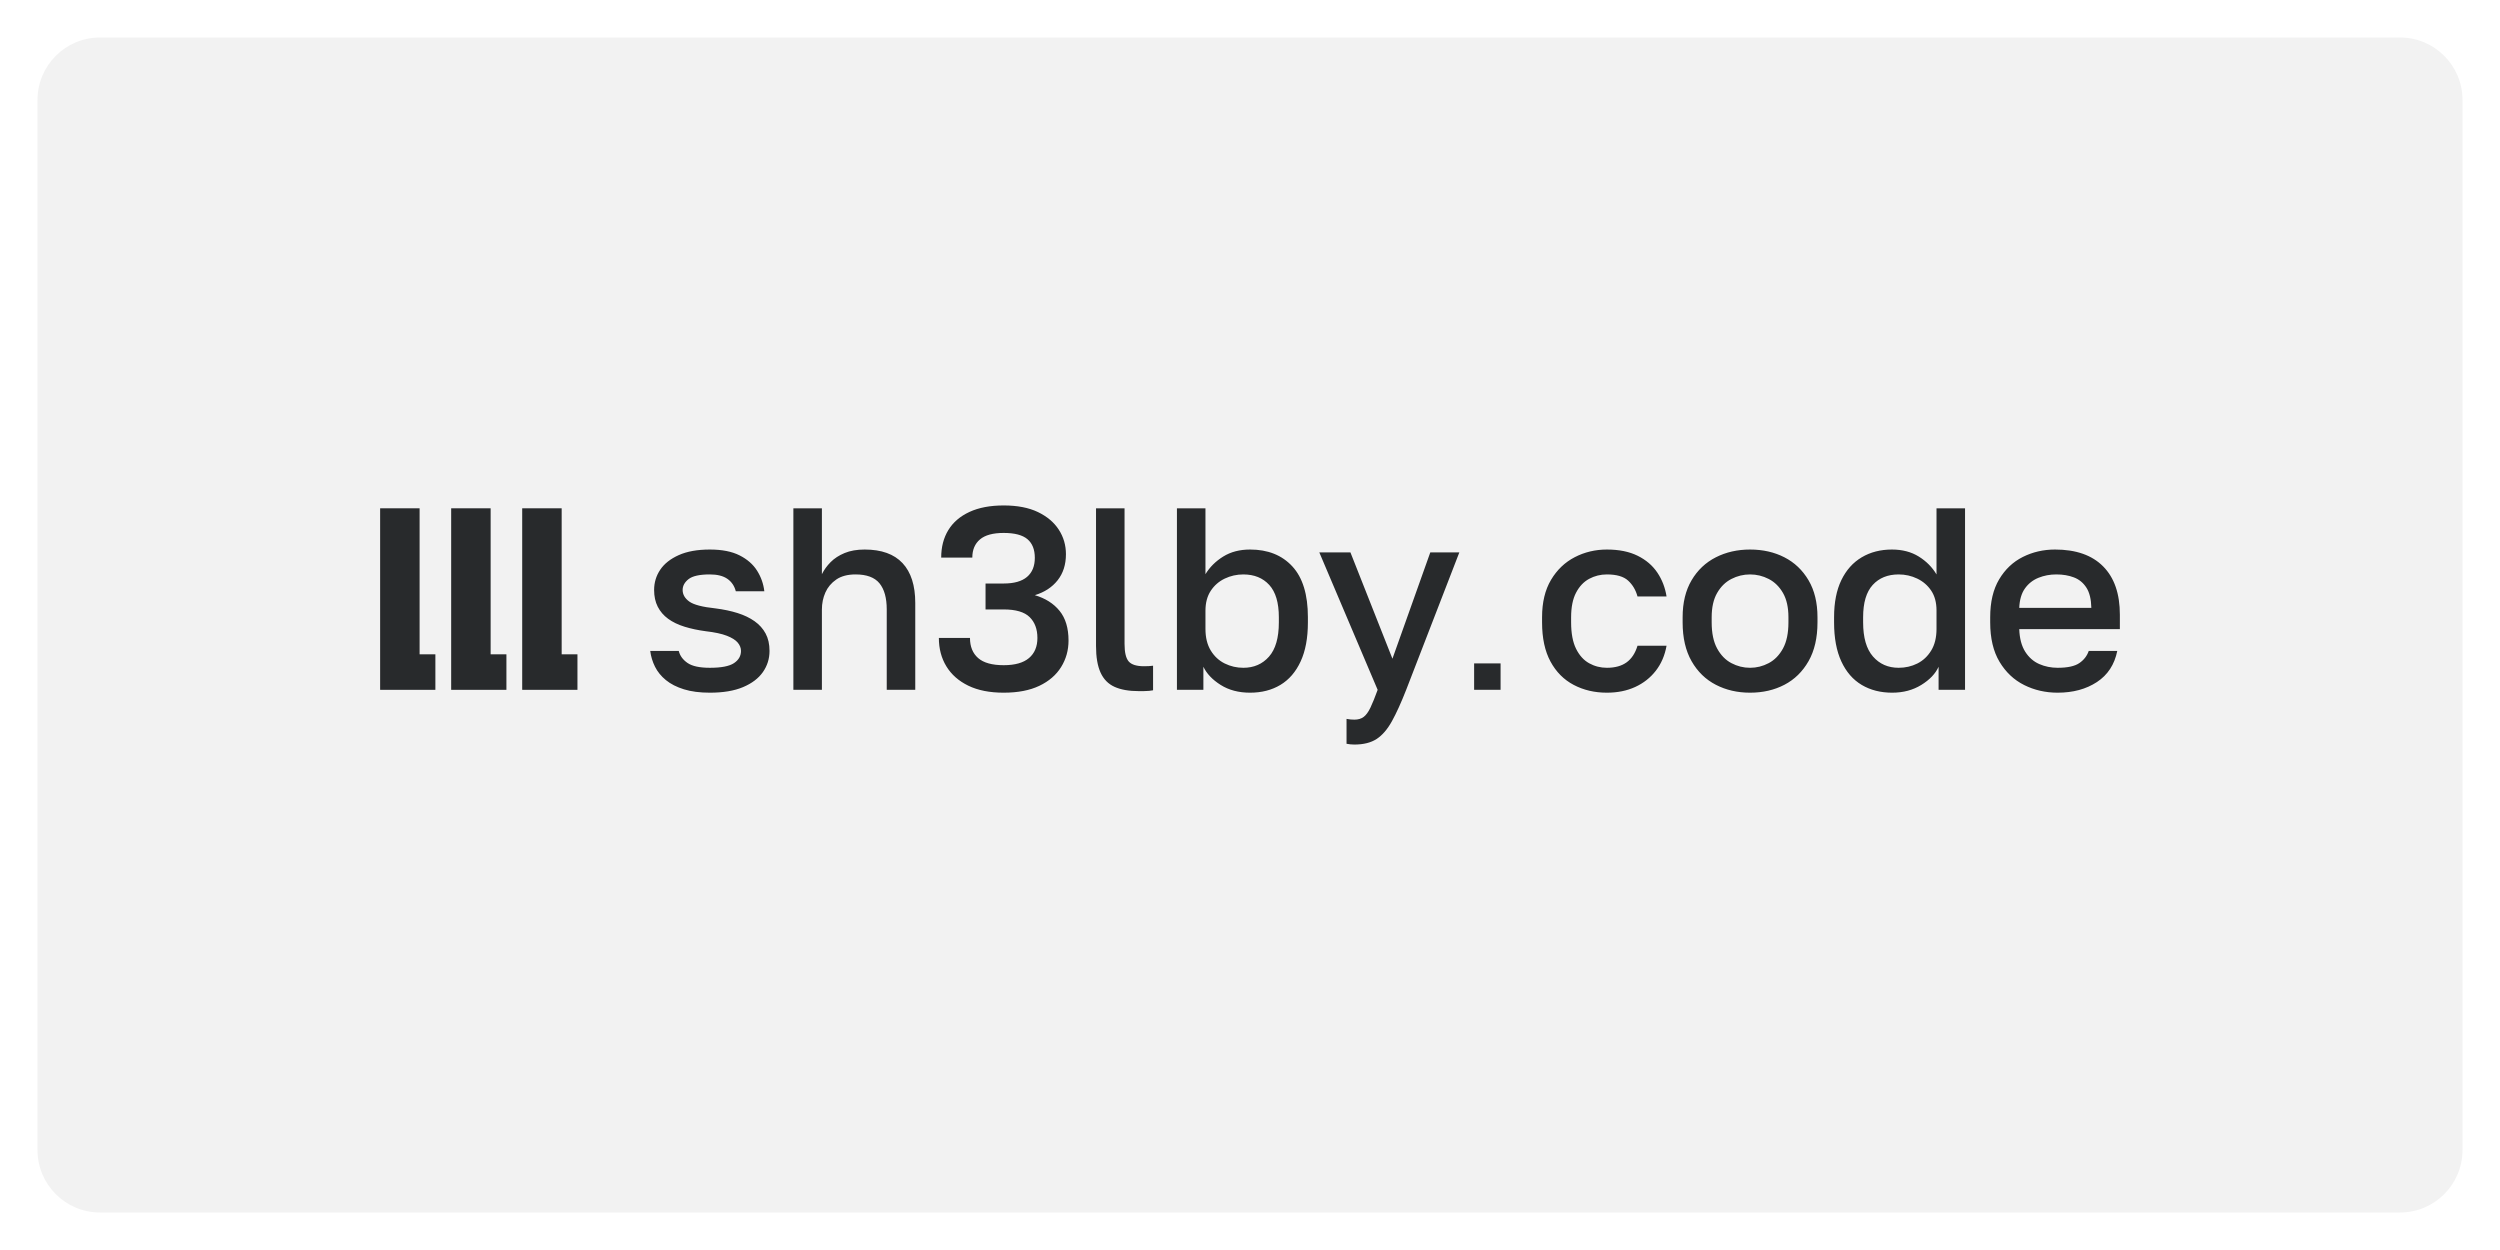
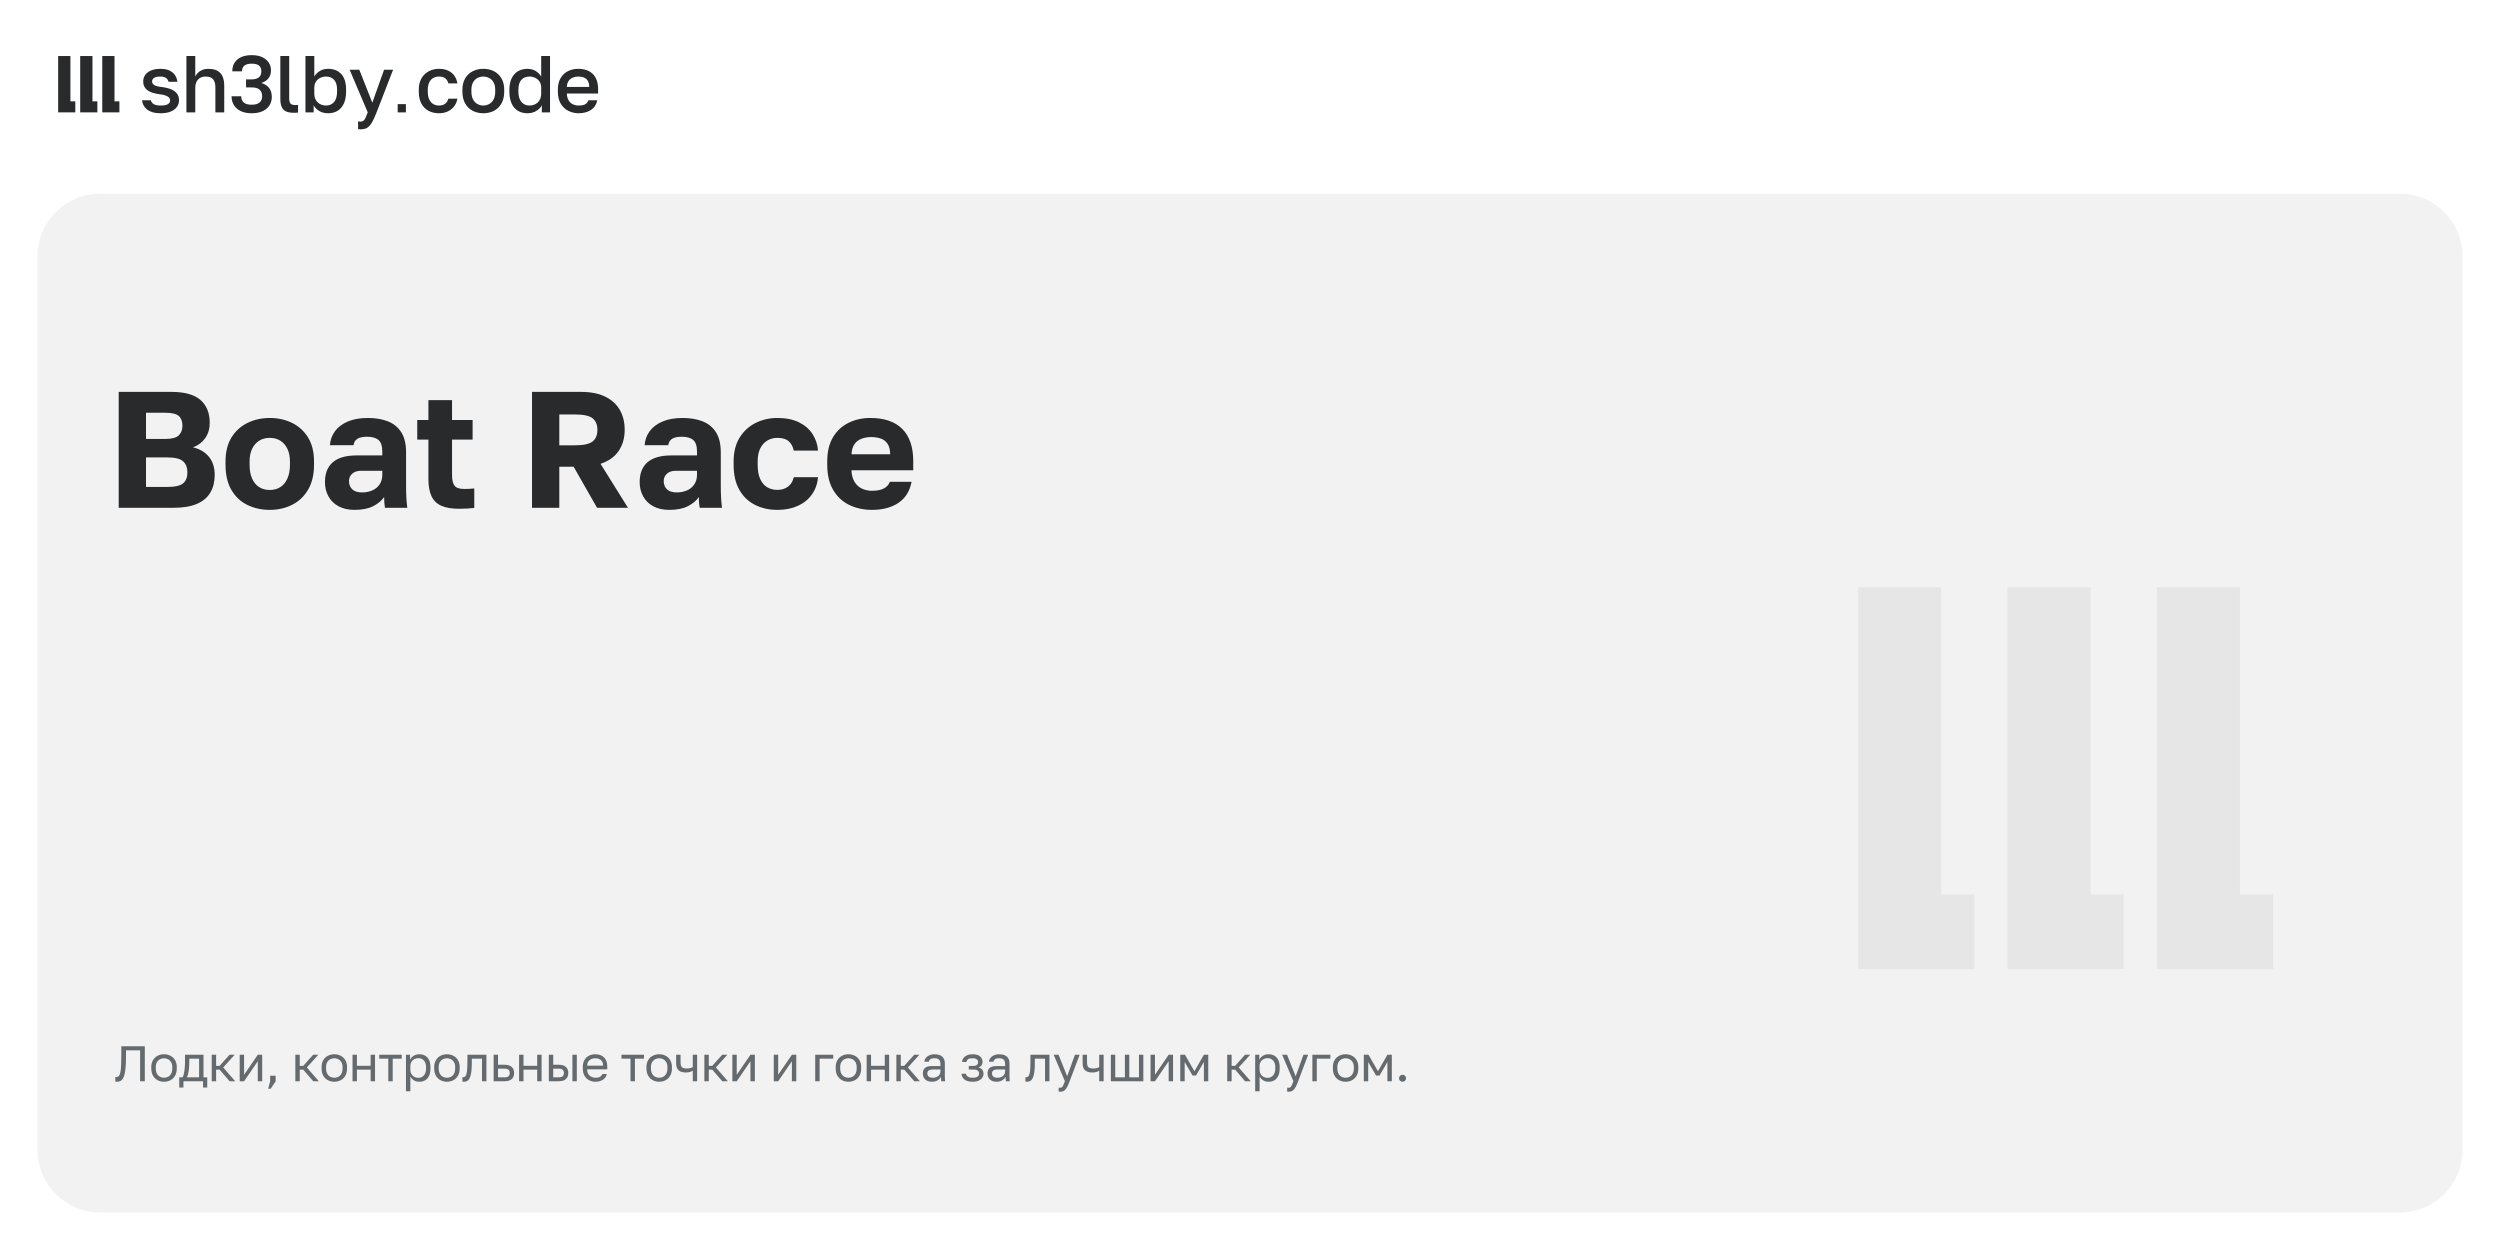
<svg xmlns="http://www.w3.org/2000/svg" width="1600" height="800" viewBox="0 0 1600 800" role="img">
  <rect x="0" y="0" width="1600" height="800" fill="#FFFFFF" />
-   <rect x="24" y="24" width="1552" height="752" fill="#F2F2F2" rx="40" />
-   <g transform="translate(220.0 293.5463) scale(0.8316692)">
+   <g transform="translate(30 26) scale(0.2581042)">
    <path fill="#282A2C" d="M28 36H68V184H84V220H28Z M100 36H140V184H156V220H100Z M172 36H212V184H228V220H172Z" transform="translate(6.741866 10.86334) scale(0.7592191)" />
    <path fill="#282A2C" d="M270 11Q212 11 170.0 -2.0Q128 -15 100.5 -37.5Q73 -60 58.5 -89.0Q44 -118 40 -150H150Q157 -122 184.0 -103.5Q211 -85 270 -85Q336 -85 363.0 -103.0Q390 -121 390 -150Q390 -167 377.5 -182.0Q365 -197 335.5 -208.5Q306 -220 254 -226Q209 -232 172.0 -243.5Q135 -255 109.0 -274.0Q83 -293 69.0 -320.5Q55 -348 55 -385Q55 -428 78.5 -463.0Q102 -498 150.0 -519.5Q198 -541 270 -541Q340 -541 384.5 -518.5Q429 -496 452.0 -459.5Q475 -423 480 -380H370Q362 -411 337.5 -428.0Q313 -445 270 -445Q211 -445 188.0 -427.0Q165 -409 165 -385Q165 -359 190.5 -340.5Q216 -322 292 -314Q339 -308 377.0 -296.0Q415 -284 442.5 -264.5Q470 -245 485.0 -217.0Q500 -189 500 -150Q500 -105 474.5 -68.5Q449 -32 398.0 -10.5Q347 11 270 11Z M592 0V-700H702V-446Q714.419 -471.053 735.71 -492.526Q757 -514 789.5 -527.5Q822 -541 867 -541Q964 -541 1013.0 -488.519Q1062.0 -436.038 1062 -335V0H952V-310Q952.0 -376.6 924.0 -410.8Q896 -445 831.76 -445.0Q786 -445 757.423 -425.357Q728.845 -405.714 715.423 -375.357Q702 -345 702 -310V0Z M1403 11Q1322 11 1266.5 -16.0Q1211 -43 1182.0 -90.5Q1153 -138 1153 -200H1273Q1273 -150 1304.5 -122.5Q1336 -95 1403 -95Q1468 -95 1500.5 -122.5Q1533 -150 1533 -200Q1533 -251 1503.0 -280.5Q1473 -310 1403 -310H1333V-410H1403Q1463 -410 1493.0 -435.5Q1523 -461 1523 -509Q1523 -557 1494.5 -581.0Q1466 -605 1403 -605Q1341 -605 1311.5 -580.0Q1282 -555 1282 -510H1162Q1162 -571 1189.5 -616.0Q1217 -661 1271.0 -686.0Q1325 -711 1403 -711Q1482 -711 1535.0 -685.5Q1588 -660 1615.5 -617.5Q1643 -575 1643 -523Q1643 -463 1611.0 -422.5Q1579 -382 1523 -365Q1584 -347 1618.5 -304.5Q1653 -262 1653 -190Q1653 -134 1624.5 -88.0Q1596 -42 1540.5 -15.5Q1485 11 1403 11Z M1924 5Q1867 5 1830.5 -11.5Q1794 -28 1776.5 -66.5Q1759 -105 1759 -169V-700H1869V-177Q1869 -128 1885.0 -109.5Q1901 -91 1944 -91Q1955 -91 1963.0 -91.5Q1971 -92 1979 -93V1.779Q1974 3 1963.5 4.0Q1953 5 1942.283 5.0Q1931.565 5.0 1924 5Z M2353 11Q2287 11 2239.5 -19.0Q2192 -49 2173 -89V0H2071V-700H2181V-446Q2206 -487 2249.5 -514.0Q2293 -541 2353 -541Q2456 -541 2516.0 -476.0Q2576 -411 2576 -280V-260Q2576 -170 2548.0 -109.5Q2520 -49 2470.0 -19.0Q2420 11 2353 11ZM2327 -85Q2388 -85 2426.0 -128.0Q2464 -171 2464 -260V-280Q2464 -364 2427.0 -404.5Q2390 -445 2327 -445Q2289 -445 2255.5 -429.0Q2222 -413 2201.5 -382.0Q2181 -351 2181 -305V-235Q2181 -185 2201.5 -151.5Q2222 -118 2255.5 -101.5Q2289 -85 2327 -85Z M2755 211Q2740 211 2725 208V112Q2740 115 2755 115Q2777 115 2791.0 104.5Q2805 94 2817.0 69.0Q2829 44 2845 0L2620 -530H2740L2902 -120L3048 -530H3160L2955 0Q2926 74 2900.0 121.0Q2874 168 2841.0 189.5Q2808 211 2755 211Z M3217 0h102v-102h-102Z M3729 11Q3658 11 3601.0 -19.0Q3544 -49 3511.5 -109.0Q3479 -169 3479 -260V-280Q3479 -366 3513.5 -424.0Q3548 -482 3605.0 -511.5Q3662 -541 3729 -541Q3799 -541 3847.5 -517.0Q3896 -493 3923.5 -452.0Q3951 -411 3959 -360H3847Q3837 -397 3811.0 -421.0Q3785 -445 3729 -445Q3692 -445 3660.5 -428.0Q3629 -411 3610.0 -374.5Q3591 -338 3591 -280V-260Q3591 -197 3610.0 -158.5Q3629 -120 3660.5 -102.5Q3692 -85 3729 -85Q3776 -85 3805.0 -106.0Q3834 -127 3847 -170H3959Q3949 -114 3917.5 -73.5Q3886 -33 3838.0 -11.0Q3790 11 3729 11Z M4281 11Q4208 11 4149.0 -19.5Q4090 -50 4055.5 -110.5Q4021 -171 4021 -260V-280Q4021 -364 4055.5 -422.5Q4090 -481 4149.0 -511.0Q4208 -541 4281 -541Q4355 -541 4413.5 -511.0Q4472 -481 4506.5 -422.5Q4541 -364 4541 -280V-260Q4541 -171 4506.5 -110.5Q4472 -50 4413.5 -19.5Q4355 11 4281 11ZM4281 -85Q4319 -85 4353.0 -103.0Q4387 -121 4408.0 -159.5Q4429 -198 4429 -260V-280Q4429 -337 4408.0 -373.5Q4387 -410 4353.0 -427.5Q4319 -445 4281 -445Q4243 -445 4209.0 -427.5Q4175 -410 4154.0 -373.5Q4133 -337 4133 -280V-260Q4133 -198 4154.0 -159.5Q4175 -121 4209.0 -103.0Q4243 -85 4281 -85Z M4829 11Q4762 11 4711.5 -19.0Q4661 -49 4633.0 -109.5Q4605 -170 4605 -260V-280Q4605 -365 4633.0 -423.0Q4661 -481 4711.5 -511.0Q4762 -541 4828 -541Q4888 -541 4931.5 -514.0Q4975 -487 5000 -445V-700H5110V0H5008V-89Q4990 -49 4941.5 -19.0Q4893 11 4829 11ZM4854 -85Q4893 -85 4926.0 -101.5Q4959 -118 4979.5 -151.5Q5000 -185 5000 -235V-306Q5000 -352 4979.5 -382.5Q4959 -413 4925.5 -429.0Q4892 -445 4854 -445Q4791 -445 4754.0 -404.5Q4717 -364 4717 -280V-260Q4717 -172 4755.0 -128.5Q4793 -85 4854 -85Z M5467 11Q5397 11 5338.0 -18.5Q5279 -48 5243.0 -108.0Q5207 -168 5207 -260V-280Q5207 -368 5241.5 -426.0Q5276 -484 5333.0 -512.5Q5390 -541 5457 -541Q5578 -541 5642.5 -476.0Q5707 -411 5707 -290V-234H5319Q5321 -180 5342.0 -147.0Q5363 -114 5396.0 -99.5Q5429 -85 5467 -85Q5524 -85 5550.5 -103.0Q5577 -121 5587 -150H5697Q5681 -71 5618.5 -30.0Q5556 11 5467 11ZM5462 -445Q5425 -445 5393.0 -432.0Q5361 -419 5341.0 -391.0Q5321 -363 5319 -316H5597Q5596 -366 5578.0 -394.0Q5560 -422 5530.0 -433.5Q5500 -445 5462 -445Z" transform="translate(227.8612 177.8915) scale(0.1995662)" />
  </g>
+   <rect x="24" y="124" width="1552" height="652" fill="#F2F2F2" rx="40" />
+   <g opacity="0.06">
+     <path fill="#282A2C" d="M28 36H68V184H84V220H28Z M100 36H140V184H156V220H100Z M172 36H212V184H228V220H172Z" transform="translate(1152 328) scale(1.328125)" />
+   </g>
+   <path fill="#282A2C" d="M7.976 0.0V-74.2H41.605Q54.387 -74.2 60.305 -69.017Q66.224 -63.834 66.224 -54.378Q66.224 -48.654 63.326 -44.573Q60.429 -40.492 55.504 -38.69Q61.953 -37.206 65.678 -32.701Q69.404 -28.196 69.404 -20.988Q69.404 -14.597 66.674 -9.847Q63.945 -5.097 58.101 -2.548Q52.258 0.0 42.842 0.0ZM25.44 -13.365H39.313Q46.45 -13.365 49.195 -15.677Q51.94 -17.989 51.94 -22.627Q51.94 -27.273 49.179 -29.759Q46.419 -32.246 39.101 -32.246H25.44ZM25.44 -44.074H37.661Q43.994 -44.074 46.377 -46.34Q48.76 -48.605 48.76 -52.598Q48.76 -56.697 46.41 -58.766Q44.061 -60.835 37.802 -60.835H25.44Z M104.652 1.321Q96.905 1.321 90.433 -1.784Q83.96 -4.889 80.148 -11.353Q76.337 -17.817 76.337 -27.56V-29.68Q76.337 -38.84 80.148 -45.021Q83.96 -51.202 90.433 -54.352Q96.905 -57.501 104.652 -57.501Q112.47 -57.501 118.907 -54.352Q125.344 -51.202 129.156 -45.021Q132.967 -38.84 132.967 -29.68V-27.56Q132.967 -17.994 129.156 -11.556Q125.344 -5.119 118.907 -1.899Q112.47 1.321 104.652 1.321ZM104.652 -11.417Q108.552 -11.417 111.438 -13.274Q114.324 -15.132 115.948 -18.778Q117.571 -22.423 117.571 -27.56V-29.68Q117.571 -34.375 115.948 -37.745Q114.324 -41.115 111.438 -42.939Q108.552 -44.763 104.652 -44.763Q100.739 -44.763 97.859 -42.939Q94.98 -41.115 93.356 -37.745Q91.733 -34.375 91.733 -29.68V-27.56Q91.733 -22.282 93.356 -18.68Q94.98 -15.079 97.859 -13.248Q100.739 -11.417 104.652 -11.417Z M158.91 1.321Q152.916 1.321 148.668 -0.985Q144.419 -3.29 142.193 -7.352Q139.967 -11.413 139.967 -16.43Q139.967 -24.839 145.026 -29.188Q150.085 -33.536 160.332 -33.536H176.669V-36.04Q176.669 -41.358 174.214 -43.422Q171.758 -45.487 166.917 -45.487Q162.562 -45.487 160.548 -44.041Q158.535 -42.594 158.292 -40.055H143.147Q143.465 -44.97 146.318 -48.93Q149.171 -52.89 154.513 -55.195Q159.855 -57.501 167.447 -57.501Q174.823 -57.501 180.298 -55.321Q185.772 -53.141 188.831 -48.323Q191.889 -43.504 191.889 -35.404V-14.31Q191.889 -9.858 192.072 -6.519Q192.256 -3.18 192.68 0.0H178.365Q178.065 -2.085 177.961 -3.394Q177.857 -4.704 177.857 -6.886Q175.481 -3.454 170.868 -1.067Q166.255 1.321 158.91 1.321ZM163.737 -9.845Q167.2 -9.845 170.172 -11.099Q173.145 -12.353 174.907 -14.928Q176.669 -17.503 176.669 -21.2V-23.704H163.207Q159.431 -23.704 157.397 -21.825Q155.363 -19.946 155.363 -17.106Q155.363 -13.837 157.426 -11.841Q159.488 -9.845 163.737 -9.845Z M225.764 0.618Q219.011 0.618 214.65 -1.228Q210.288 -3.074 208.234 -7.288Q206.18 -11.501 206.18 -18.524V-43.654H199.039V-56.18H206.18V-68.9H221.312V-56.18H234.469V-43.654H221.312V-20.957Q221.312 -16.143 222.939 -14.105Q224.566 -12.066 229.169 -12.066Q232.349 -12.066 235.529 -12.384V0.061Q233.515 0.3 231.338 0.459Q229.16 0.618 225.764 0.618Z  M272.49 0.0V-74.2H303.708Q313.036 -74.2 319.237 -71.199Q325.438 -68.198 328.618 -62.754Q331.798 -57.311 331.798 -49.873Q331.798 -42.073 327.944 -36.393Q324.09 -30.713 316.339 -28.161L333.918 0.0H314.117L299.136 -26.279H289.954V0.0ZM289.954 -40.006H300.024Q308.243 -40.006 311.289 -42.477Q314.334 -44.948 314.334 -49.873Q314.334 -54.798 311.289 -57.269Q308.243 -59.74 300.024 -59.74H289.954Z M360.324 1.321Q354.33 1.321 350.082 -0.985Q345.833 -3.29 343.607 -7.352Q341.381 -11.413 341.381 -16.43Q341.381 -24.839 346.44 -29.188Q351.499 -33.536 361.746 -33.536H378.083V-36.04Q378.083 -41.358 375.628 -43.422Q373.172 -45.487 368.331 -45.487Q363.976 -45.487 361.962 -44.041Q359.949 -42.594 359.706 -40.055H344.561Q344.879 -44.97 347.732 -48.93Q350.585 -52.89 355.927 -55.195Q361.269 -57.501 368.861 -57.501Q376.237 -57.501 381.712 -55.321Q387.186 -53.141 390.245 -48.323Q393.303 -43.504 393.303 -35.404V-14.31Q393.303 -9.858 393.486 -6.519Q393.67 -3.18 394.094 0.0H379.779Q379.479 -2.085 379.375 -3.394Q379.271 -4.704 379.271 -6.886Q376.895 -3.454 372.282 -1.067Q367.669 1.321 360.324 1.321ZM365.151 -9.845Q368.614 -9.845 371.586 -11.099Q374.559 -12.353 376.321 -14.928Q378.083 -17.503 378.083 -21.2V-23.704H364.621Q360.845 -23.704 358.811 -21.825Q356.777 -19.946 356.777 -17.106Q356.777 -13.837 358.84 -11.841Q360.902 -9.845 365.151 -9.845Z M429.523 1.321Q421.569 1.321 415.202 -1.884Q408.836 -5.088 405.174 -11.519Q401.513 -17.949 401.513 -27.56V-29.68Q401.513 -38.69 405.335 -44.891Q409.158 -51.092 415.553 -54.296Q421.949 -57.501 429.523 -57.501Q437.76 -57.501 443.392 -54.698Q449.023 -51.896 452.055 -47.155Q455.087 -42.413 455.555 -36.596H440.017Q439.231 -40.417 436.791 -42.59Q434.351 -44.763 429.523 -44.763Q426.087 -44.763 423.223 -43.14Q420.359 -41.517 418.634 -38.173Q416.909 -34.83 416.909 -29.68V-27.56Q416.909 -21.973 418.546 -18.398Q420.182 -14.822 423.02 -13.146Q425.857 -11.47 429.523 -11.47Q433.507 -11.47 436.292 -13.524Q439.076 -15.578 440.017 -19.584H455.555Q454.981 -13.259 451.591 -8.507Q448.201 -3.754 442.552 -1.217Q436.904 1.321 429.523 1.321Z M490.013 1.321Q482.076 1.321 475.577 -1.813Q469.078 -4.947 465.255 -11.377Q461.433 -17.808 461.433 -27.56V-29.68Q461.433 -39.008 465.096 -45.136Q468.76 -51.264 475.036 -54.382Q481.312 -57.501 488.953 -57.501Q502.539 -57.501 509.506 -50.429Q516.473 -43.358 516.473 -29.985V-24.049H476.927Q477.112 -19.438 478.969 -16.496Q480.826 -13.555 483.739 -12.23Q486.652 -10.905 490.013 -10.905Q495.026 -10.905 497.764 -12.424Q500.503 -13.943 501.51 -16.655H515.413Q513.717 -7.729 507.048 -3.204Q500.379 1.321 490.013 1.321ZM489.483 -45.275Q486.338 -45.275 483.49 -44.239Q480.641 -43.204 478.903 -40.788Q477.165 -38.372 476.98 -34.251H501.717Q501.664 -38.637 499.997 -41.042Q498.33 -43.447 495.613 -44.361Q492.897 -45.275 489.483 -45.275Z" transform="translate(68 325)" />
+   <path fill="#646A6E" d="M1.76 0.32Q1.536 0.32 1.296 0.288Q1.056 0.256 0.8 0.224V-2.72Q0.896 -2.688 1.28 -2.688Q2.048 -2.688 2.608 -3.008Q3.168 -3.328 3.568 -4.192Q3.968 -5.056 4.192 -6.672Q4.416 -8.288 4.528 -10.896Q4.64 -13.504 4.64 -17.28V-22.4H19.68V0.0H16.672V-19.776H7.648V-16.64Q7.648 -12.384 7.424 -9.408Q7.2 -6.432 6.736 -4.512Q6.272 -2.592 5.568 -1.552Q4.864 -0.512 3.92 -0.096Q2.976 0.32 1.76 0.32Z M31.98 0.32Q29.836 0.32 27.964 -0.624Q26.092 -1.568 24.956 -3.488Q23.82 -5.408 23.82 -8.32V-8.96Q23.82 -11.712 24.956 -13.568Q26.092 -15.424 27.964 -16.352Q29.836 -17.28 31.98 -17.28Q34.156 -17.28 36.012 -16.352Q37.868 -15.424 39.004 -13.568Q40.14 -11.712 40.14 -8.96V-8.32Q40.14 -5.408 39.004 -3.488Q37.868 -1.568 36.012 -0.624Q34.156 0.32 31.98 0.32ZM31.98 -2.24Q33.292 -2.24 34.492 -2.832Q35.692 -3.424 36.476 -4.768Q37.26 -6.112 37.26 -8.32V-8.96Q37.26 -11.008 36.476 -12.272Q35.692 -13.536 34.492 -14.128Q33.292 -14.72 31.98 -14.72Q30.7 -14.72 29.484 -14.128Q28.268 -13.536 27.484 -12.272Q26.7 -11.008 26.7 -8.96V-8.32Q26.7 -6.112 27.484 -4.768Q28.268 -3.424 29.484 -2.832Q30.7 -2.24 31.98 -2.24Z M41.72 4.0V-2.496H43.8Q44.28 -3.136 44.632 -4.656Q44.984 -6.176 45.192 -8.224Q45.4 -10.272 45.4 -12.48V-16.96H57.24V-2.496H59.64V4.0H56.952V0.0H44.408V4.0ZM46.68 -2.496H54.424V-14.464H48.152V-11.84Q48.152 -9.152 47.784 -6.64Q47.416 -4.128 46.68 -2.496Z M62.5 0.0V-16.96H65.316V-9.856H67.556L73.892 -16.96H77.22L69.86 -8.832L77.54 0.0H73.956L67.556 -7.424H65.316V0.0Z M80.4 0.0V-16.96H83.216V-4.16L91.984 -16.96H94.8V0.0H91.984V-12.8L83.216 0.0Z M98.62 4.8 99.9 0.0V-3.52H103.42V0.0L100.22 4.8Z  M116.02 0.0V-16.96H118.836V-9.856H121.076L127.412 -16.96H130.74L123.38 -8.832L131.06 0.0H127.476L121.076 -7.424H118.836V0.0Z M140.96 0.32Q138.816 0.32 136.944 -0.624Q135.072 -1.568 133.936 -3.488Q132.8 -5.408 132.8 -8.32V-8.96Q132.8 -11.712 133.936 -13.568Q135.072 -15.424 136.944 -16.352Q138.816 -17.28 140.96 -17.28Q143.136 -17.28 144.992 -16.352Q146.848 -15.424 147.984 -13.568Q149.12 -11.712 149.12 -8.96V-8.32Q149.12 -5.408 147.984 -3.488Q146.848 -1.568 144.992 -0.624Q143.136 0.32 140.96 0.32ZM140.96 -2.24Q142.272 -2.24 143.472 -2.832Q144.672 -3.424 145.456 -4.768Q146.24 -6.112 146.24 -8.32V-8.96Q146.24 -11.008 145.456 -12.272Q144.672 -13.536 143.472 -14.128Q142.272 -14.72 140.96 -14.72Q139.68 -14.72 138.464 -14.128Q137.248 -13.536 136.464 -12.272Q135.68 -11.008 135.68 -8.96V-8.32Q135.68 -6.112 136.464 -4.768Q137.248 -3.424 138.464 -2.832Q139.68 -2.24 140.96 -2.24Z M152.62 0.0V-16.96H155.436V-9.888H164.204V-16.96H167.02V0.0H164.204V-7.392H155.436V0.0Z M175.512 0.0V-14.464H169.72V-16.96H184.12V-14.464H178.328V0.0Z M186.82 6.4V-16.96H189.444V-13.76Q190.308 -15.456 191.86 -16.368Q193.412 -17.28 195.46 -17.28Q198.66 -17.28 200.58 -15.184Q202.5 -13.088 202.5 -8.96V-8.32Q202.5 -5.44 201.62 -3.52Q200.74 -1.6 199.156 -0.64Q197.572 0.32 195.46 0.32Q193.284 0.32 191.828 -0.64Q190.372 -1.6 189.636 -3.04V6.4ZM194.82 -2.176Q196.9 -2.176 198.292 -3.744Q199.684 -5.312 199.684 -8.32V-8.96Q199.684 -11.744 198.292 -13.264Q196.9 -14.784 194.82 -14.784Q193.284 -14.784 192.116 -14.144Q190.948 -13.504 190.292 -12.4Q189.636 -11.296 189.636 -9.92V-7.36Q189.636 -5.824 190.292 -4.656Q190.948 -3.488 192.116 -2.832Q193.284 -2.176 194.82 -2.176Z M213.04 0.32Q210.896 0.32 209.024 -0.624Q207.152 -1.568 206.016 -3.488Q204.88 -5.408 204.88 -8.32V-8.96Q204.88 -11.712 206.016 -13.568Q207.152 -15.424 209.024 -16.352Q210.896 -17.28 213.04 -17.28Q215.216 -17.28 217.072 -16.352Q218.928 -15.424 220.064 -13.568Q221.2 -11.712 221.2 -8.96V-8.32Q221.2 -5.408 220.064 -3.488Q218.928 -1.568 217.072 -0.624Q215.216 0.32 213.04 0.32ZM213.04 -2.24Q214.352 -2.24 215.552 -2.832Q216.752 -3.424 217.536 -4.768Q218.32 -6.112 218.32 -8.32V-8.96Q218.32 -11.008 217.536 -12.272Q216.752 -13.536 215.552 -14.128Q214.352 -14.72 213.04 -14.72Q211.76 -14.72 210.544 -14.128Q209.328 -13.536 208.544 -12.272Q207.76 -11.008 207.76 -8.96V-8.32Q207.76 -6.112 208.544 -4.768Q209.328 -3.424 210.544 -2.832Q211.76 -2.24 213.04 -2.24Z M223.9 0.32Q223.676 0.32 223.436 0.288Q223.196 0.256 222.94 0.224V-2.592Q223.036 -2.56 223.42 -2.56Q224.38 -2.56 224.988 -3.408Q225.596 -4.256 225.868 -6.416Q226.14 -8.576 226.14 -12.48V-16.96H238.3V0.0H235.484V-14.464H228.956V-11.84Q228.956 -8.288 228.636 -5.936Q228.316 -3.584 227.692 -2.208Q227.068 -0.832 226.108 -0.256Q225.148 0.32 223.9 0.32Z M242.92 0.0V-16.96H245.736V-10.56H249.8Q253.0 -10.56 254.52 -9.152Q256.04 -7.744 256.04 -5.248Q256.04 -3.648 255.368 -2.464Q254.696 -1.28 253.32 -0.64Q251.944 0.0 249.8 0.0ZM245.736 -2.496H249.64Q251.624 -2.496 252.424 -3.2Q253.224 -3.904 253.224 -5.28Q253.224 -6.656 252.424 -7.36Q251.624 -8.064 249.64 -8.064H245.736Z M259.22 0.0V-16.96H262.036V-9.888H270.804V-16.96H273.62V0.0H270.804V-7.392H262.036V0.0Z M278.24 0.0V-16.96H281.056V-10.56H284.48Q287.68 -10.56 289.2 -9.152Q290.72 -7.744 290.72 -5.248Q290.72 -3.648 290.048 -2.464Q289.376 -1.28 288.0 -0.64Q286.624 0.0 284.48 0.0ZM281.056 -2.496H284.32Q286.304 -2.496 287.104 -3.2Q287.904 -3.904 287.904 -5.28Q287.904 -6.656 287.104 -7.36Q286.304 -8.064 284.32 -8.064H281.056ZM293.344 0.0V-16.96H296.16V0.0Z M308.14 0.32Q305.996 0.32 304.124 -0.608Q302.252 -1.536 301.116 -3.456Q299.98 -5.376 299.98 -8.32V-8.96Q299.98 -11.776 301.068 -13.616Q302.156 -15.456 303.948 -16.368Q305.74 -17.28 307.82 -17.28Q311.564 -17.28 313.612 -15.232Q315.66 -13.184 315.66 -9.44V-7.648H302.796Q302.796 -5.664 303.612 -4.48Q304.428 -3.296 305.66 -2.768Q306.892 -2.24 308.14 -2.24Q310.06 -2.24 311.1 -2.88Q312.14 -3.52 312.588 -4.64H315.34Q314.828 -2.208 312.828 -0.944Q310.828 0.32 308.14 0.32ZM307.98 -14.72Q306.668 -14.72 305.484 -14.224Q304.3 -13.728 303.548 -12.672Q302.796 -11.616 302.796 -9.952H313.004Q312.972 -11.712 312.284 -12.752Q311.596 -13.792 310.476 -14.256Q309.356 -14.72 307.98 -14.72Z  M330.532 0.0V-14.464H324.74V-16.96H339.14V-14.464H333.348V0.0Z M348.88 0.32Q346.736 0.32 344.864 -0.624Q342.992 -1.568 341.856 -3.488Q340.72 -5.408 340.72 -8.32V-8.96Q340.72 -11.712 341.856 -13.568Q342.992 -15.424 344.864 -16.352Q346.736 -17.28 348.88 -17.28Q351.056 -17.28 352.912 -16.352Q354.768 -15.424 355.904 -13.568Q357.04 -11.712 357.04 -8.96V-8.32Q357.04 -5.408 355.904 -3.488Q354.768 -1.568 352.912 -0.624Q351.056 0.32 348.88 0.32ZM348.88 -2.24Q350.192 -2.24 351.392 -2.832Q352.592 -3.424 353.376 -4.768Q354.16 -6.112 354.16 -8.32V-8.96Q354.16 -11.008 353.376 -12.272Q352.592 -13.536 351.392 -14.128Q350.192 -14.72 348.88 -14.72Q347.6 -14.72 346.384 -14.128Q345.168 -13.536 344.384 -12.272Q343.6 -11.008 343.6 -8.96V-8.32Q343.6 -6.112 344.384 -4.768Q345.168 -3.424 346.384 -2.832Q347.6 -2.24 348.88 -2.24Z M370.364 0.0V-6.752Q369.628 -6.304 368.588 -5.952Q367.548 -5.6 365.98 -5.6Q363.004 -5.6 361.372 -6.944Q359.74 -8.288 359.74 -11.52V-16.96H362.556V-12.0Q362.556 -9.824 363.452 -8.992Q364.348 -8.16 366.46 -8.16Q367.9 -8.16 368.924 -8.448Q369.948 -8.736 370.364 -9.056V-16.96H373.18V0.0Z M377.8 0.0V-16.96H380.616V-9.856H382.856L389.192 -16.96H392.52L385.16 -8.832L392.84 0.0H389.256L382.856 -7.424H380.616V0.0Z M395.7 0.0V-16.96H398.516V-4.16L407.284 -16.96H410.1V0.0H407.284V-12.8L398.516 0.0Z  M422.22 0.0V-16.96H425.036V-4.16L433.804 -16.96H436.62V0.0H433.804V-12.8L425.036 0.0Z  M448.74 0.0V-16.96H460.26V-14.464H451.556V0.0Z M470 0.32Q467.856 0.32 465.984 -0.624Q464.112 -1.568 462.976 -3.488Q461.84 -5.408 461.84 -8.32V-8.96Q461.84 -11.712 462.976 -13.568Q464.112 -15.424 465.984 -16.352Q467.856 -17.28 470 -17.28Q472.176 -17.28 474.032 -16.352Q475.888 -15.424 477.024 -13.568Q478.16 -11.712 478.16 -8.96V-8.32Q478.16 -5.408 477.024 -3.488Q475.888 -1.568 474.032 -0.624Q472.176 0.32 470 0.32ZM470 -2.24Q471.312 -2.24 472.512 -2.832Q473.712 -3.424 474.496 -4.768Q475.28 -6.112 475.28 -8.32V-8.96Q475.28 -11.008 474.496 -12.272Q473.712 -13.536 472.512 -14.128Q471.312 -14.72 470 -14.72Q468.72 -14.72 467.504 -14.128Q466.288 -13.536 465.504 -12.272Q464.72 -11.008 464.72 -8.96V-8.32Q464.72 -6.112 465.504 -4.768Q466.288 -3.424 467.504 -2.832Q468.72 -2.24 470 -2.24Z M481.66 0.0V-16.96H484.476V-9.888H493.244V-16.96H496.06V0.0H493.244V-7.392H484.476V0.0Z M500.68 0.0V-16.96H503.496V-9.856H505.736L512.072 -16.96H515.4L508.04 -8.832L515.72 0.0H512.136L505.736 -7.424H503.496V0.0Z M523.412 0.32Q521.556 0.32 520.26 -0.368Q518.964 -1.056 518.292 -2.256Q517.62 -3.456 517.62 -4.96Q517.62 -7.488 519.108 -8.608Q520.596 -9.728 523.38 -9.728H528.884V-10.88Q528.884 -13.056 527.908 -13.888Q526.932 -14.72 524.98 -14.72Q523.156 -14.72 522.324 -14.032Q521.492 -13.344 521.396 -12.48H518.58Q518.676 -13.856 519.508 -14.928Q520.34 -16.0 521.78 -16.64Q523.22 -17.28 525.14 -17.28Q527.156 -17.28 528.628 -16.656Q530.1 -16.032 530.9 -14.704Q531.7 -13.376 531.7 -11.2V-4.32Q531.7 -2.976 531.716 -1.968Q531.732 -0.96 531.86 0.0H529.396Q529.3 -0.736 529.268 -1.392Q529.236 -2.048 529.236 -2.88Q528.564 -1.536 527.06 -0.608Q525.556 0.32 523.412 0.32ZM524.02 -2.24Q525.364 -2.24 526.468 -2.72Q527.572 -3.2 528.228 -4.128Q528.884 -5.056 528.884 -6.4V-7.552H523.86Q522.292 -7.552 521.396 -6.928Q520.5 -6.304 520.5 -4.96Q520.5 -3.776 521.348 -3.008Q522.196 -2.24 524.02 -2.24Z  M549.42 0.32Q547.308 0.32 545.772 -0.288Q544.236 -0.896 543.372 -2.048Q542.508 -3.2 542.38 -4.8H545.196Q545.356 -3.968 545.9 -3.392Q546.444 -2.816 547.34 -2.528Q548.236 -2.24 549.42 -2.24Q551.628 -2.24 552.636 -2.992Q553.644 -3.744 553.644 -4.8Q553.644 -6.048 552.812 -6.768Q551.98 -7.488 549.932 -7.488H547.02V-9.792H549.74Q551.5 -9.792 552.252 -10.464Q553.004 -11.136 553.004 -12.352Q553.004 -13.312 552.108 -14.016Q551.212 -14.72 549.42 -14.72Q547.468 -14.72 546.588 -14.096Q545.708 -13.472 545.516 -12.32H542.7Q542.828 -13.76 543.66 -14.88Q544.492 -16.0 545.964 -16.64Q547.436 -17.28 549.42 -17.28Q552.684 -17.28 554.252 -15.904Q555.82 -14.528 555.82 -12.352Q555.82 -11.136 555.212 -10.224Q554.604 -9.312 553.26 -8.8Q555.052 -8.32 555.756 -7.264Q556.46 -6.208 556.46 -4.8Q556.46 -3.424 555.66 -2.256Q554.86 -1.088 553.308 -0.384Q551.756 0.32 549.42 0.32Z M564.792 0.32Q562.936 0.32 561.64 -0.368Q560.344 -1.056 559.672 -2.256Q559 -3.456 559 -4.96Q559 -7.488 560.488 -8.608Q561.976 -9.728 564.76 -9.728H570.264V-10.88Q570.264 -13.056 569.288 -13.888Q568.312 -14.72 566.36 -14.72Q564.536 -14.72 563.704 -14.032Q562.872 -13.344 562.776 -12.48H559.96Q560.056 -13.856 560.888 -14.928Q561.72 -16.0 563.16 -16.64Q564.6 -17.28 566.52 -17.28Q568.536 -17.28 570.008 -16.656Q571.48 -16.032 572.28 -14.704Q573.08 -13.376 573.08 -11.2V-4.32Q573.08 -2.976 573.096 -1.968Q573.112 -0.96 573.24 0.0H570.776Q570.68 -0.736 570.648 -1.392Q570.616 -2.048 570.616 -2.88Q569.944 -1.536 568.44 -0.608Q566.936 0.32 564.792 0.32ZM565.4 -2.24Q566.744 -2.24 567.848 -2.72Q568.952 -3.2 569.608 -4.128Q570.264 -5.056 570.264 -6.4V-7.552H565.24Q563.672 -7.552 562.776 -6.928Q561.88 -6.304 561.88 -4.96Q561.88 -3.776 562.728 -3.008Q563.576 -2.24 565.4 -2.24Z  M584.24 0.32Q584.016 0.32 583.776 0.288Q583.536 0.256 583.28 0.224V-2.592Q583.376 -2.56 583.76 -2.56Q584.72 -2.56 585.328 -3.408Q585.936 -4.256 586.208 -6.416Q586.48 -8.576 586.48 -12.48V-16.96H598.64V0.0H595.824V-14.464H589.296V-11.84Q589.296 -8.288 588.976 -5.936Q588.656 -3.584 588.032 -2.208Q587.408 -0.832 586.448 -0.256Q585.488 0.32 584.24 0.32Z M605.5 6.72Q605.02 6.72 604.54 6.624V4.064Q605.02 4.16 605.5 4.16Q606.14 4.16 606.572 3.856Q607.004 3.552 607.452 2.656Q607.9 1.76 608.54 0.0L601.34 -16.96H604.476L609.98 -3.2L614.972 -16.96H617.98L611.58 0.0Q610.684 2.4 609.868 3.872Q609.052 5.344 608.044 6.032Q607.036 6.72 605.5 6.72Z M630.504 0.0V-6.752Q629.768 -6.304 628.728 -5.952Q627.688 -5.6 626.12 -5.6Q623.144 -5.6 621.512 -6.944Q619.88 -8.288 619.88 -11.52V-16.96H622.696V-12.0Q622.696 -9.824 623.592 -8.992Q624.488 -8.16 626.6 -8.16Q628.04 -8.16 629.064 -8.448Q630.088 -8.736 630.504 -9.056V-16.96H633.32V0.0Z M637.94 0.0V-16.96H640.756V-2.496H646.932V-16.96H649.748V-2.496H655.924V-16.96H658.74V0.0Z M663.36 0.0V-16.96H666.176V-4.16L674.944 -16.96H677.76V0.0H674.944V-12.8L666.176 0.0Z M682.38 0.0V-16.96H685.388L691.436 -6.4L697.484 -16.96H700.3V0.0H697.484V-12.32L692.46 -3.68H690.22L685.196 -12.32V0.0Z  M712.42 0.0V-16.96H715.236V-9.856H717.476L723.812 -16.96H727.14L719.78 -8.832L727.46 0.0H723.876L717.476 -7.424H715.236V0.0Z M730.32 6.4V-16.96H732.944V-13.76Q733.808 -15.456 735.36 -16.368Q736.912 -17.28 738.96 -17.28Q742.16 -17.28 744.08 -15.184Q746 -13.088 746 -8.96V-8.32Q746 -5.44 745.12 -3.52Q744.24 -1.6 742.656 -0.64Q741.072 0.32 738.96 0.32Q736.784 0.32 735.328 -0.64Q733.872 -1.6 733.136 -3.04V6.4ZM738.32 -2.176Q740.4 -2.176 741.792 -3.744Q743.184 -5.312 743.184 -8.32V-8.96Q743.184 -11.744 741.792 -13.264Q740.4 -14.784 738.32 -14.784Q736.784 -14.784 735.616 -14.144Q734.448 -13.504 733.792 -12.4Q733.136 -11.296 733.136 -9.92V-7.36Q733.136 -5.824 733.792 -4.656Q734.448 -3.488 735.616 -2.832Q736.784 -2.176 738.32 -2.176Z M751.74 6.72Q751.26 6.72 750.78 6.624V4.064Q751.26 4.16 751.74 4.16Q752.38 4.16 752.812 3.856Q753.244 3.552 753.692 2.656Q754.14 1.76 754.78 0.0L747.58 -16.96H750.716L756.22 -3.2L761.212 -16.96H764.22L757.82 0.0Q756.924 2.4 756.108 3.872Q755.292 5.344 754.284 6.032Q753.276 6.72 751.74 6.72Z M766.92 0.0V-16.96H778.44V-14.464H769.736V0.0Z M788.18 0.32Q786.036 0.32 784.164 -0.624Q782.292 -1.568 781.156 -3.488Q780.02 -5.408 780.02 -8.32V-8.96Q780.02 -11.712 781.156 -13.568Q782.292 -15.424 784.164 -16.352Q786.036 -17.28 788.18 -17.28Q790.356 -17.28 792.212 -16.352Q794.068 -15.424 795.204 -13.568Q796.34 -11.712 796.34 -8.96V-8.32Q796.34 -5.408 795.204 -3.488Q794.068 -1.568 792.212 -0.624Q790.356 0.32 788.18 0.32ZM788.18 -2.24Q789.492 -2.24 790.692 -2.832Q791.892 -3.424 792.676 -4.768Q793.46 -6.112 793.46 -8.32V-8.96Q793.46 -11.008 792.676 -12.272Q791.892 -13.536 790.692 -14.128Q789.492 -14.72 788.18 -14.72Q786.9 -14.72 785.684 -14.128Q784.468 -13.536 783.684 -12.272Q782.9 -11.008 782.9 -8.96V-8.32Q782.9 -6.112 783.684 -4.768Q784.468 -3.424 785.684 -2.832Q786.9 -2.24 788.18 -2.24Z M799.84 0.0V-16.96H802.848L808.896 -6.4L814.944 -16.96H817.76V0.0H814.944V-12.32L809.92 -3.68H807.68L802.656 -12.32V0.0Z M824.62 0.32Q824.012 0.32 823.5 0.016Q822.988 -0.288 822.684 -0.8Q822.38 -1.312 822.38 -1.92Q822.38 -2.88 823.036 -3.52Q823.692 -4.16 824.62 -4.16Q825.548 -4.16 826.204 -3.52Q826.86 -2.88 826.86 -1.92Q826.86 -1.312 826.556 -0.8Q826.252 -0.288 825.756 0.016Q825.26 0.32 824.62 0.32Z" transform="translate(73 692)" />
</svg>
